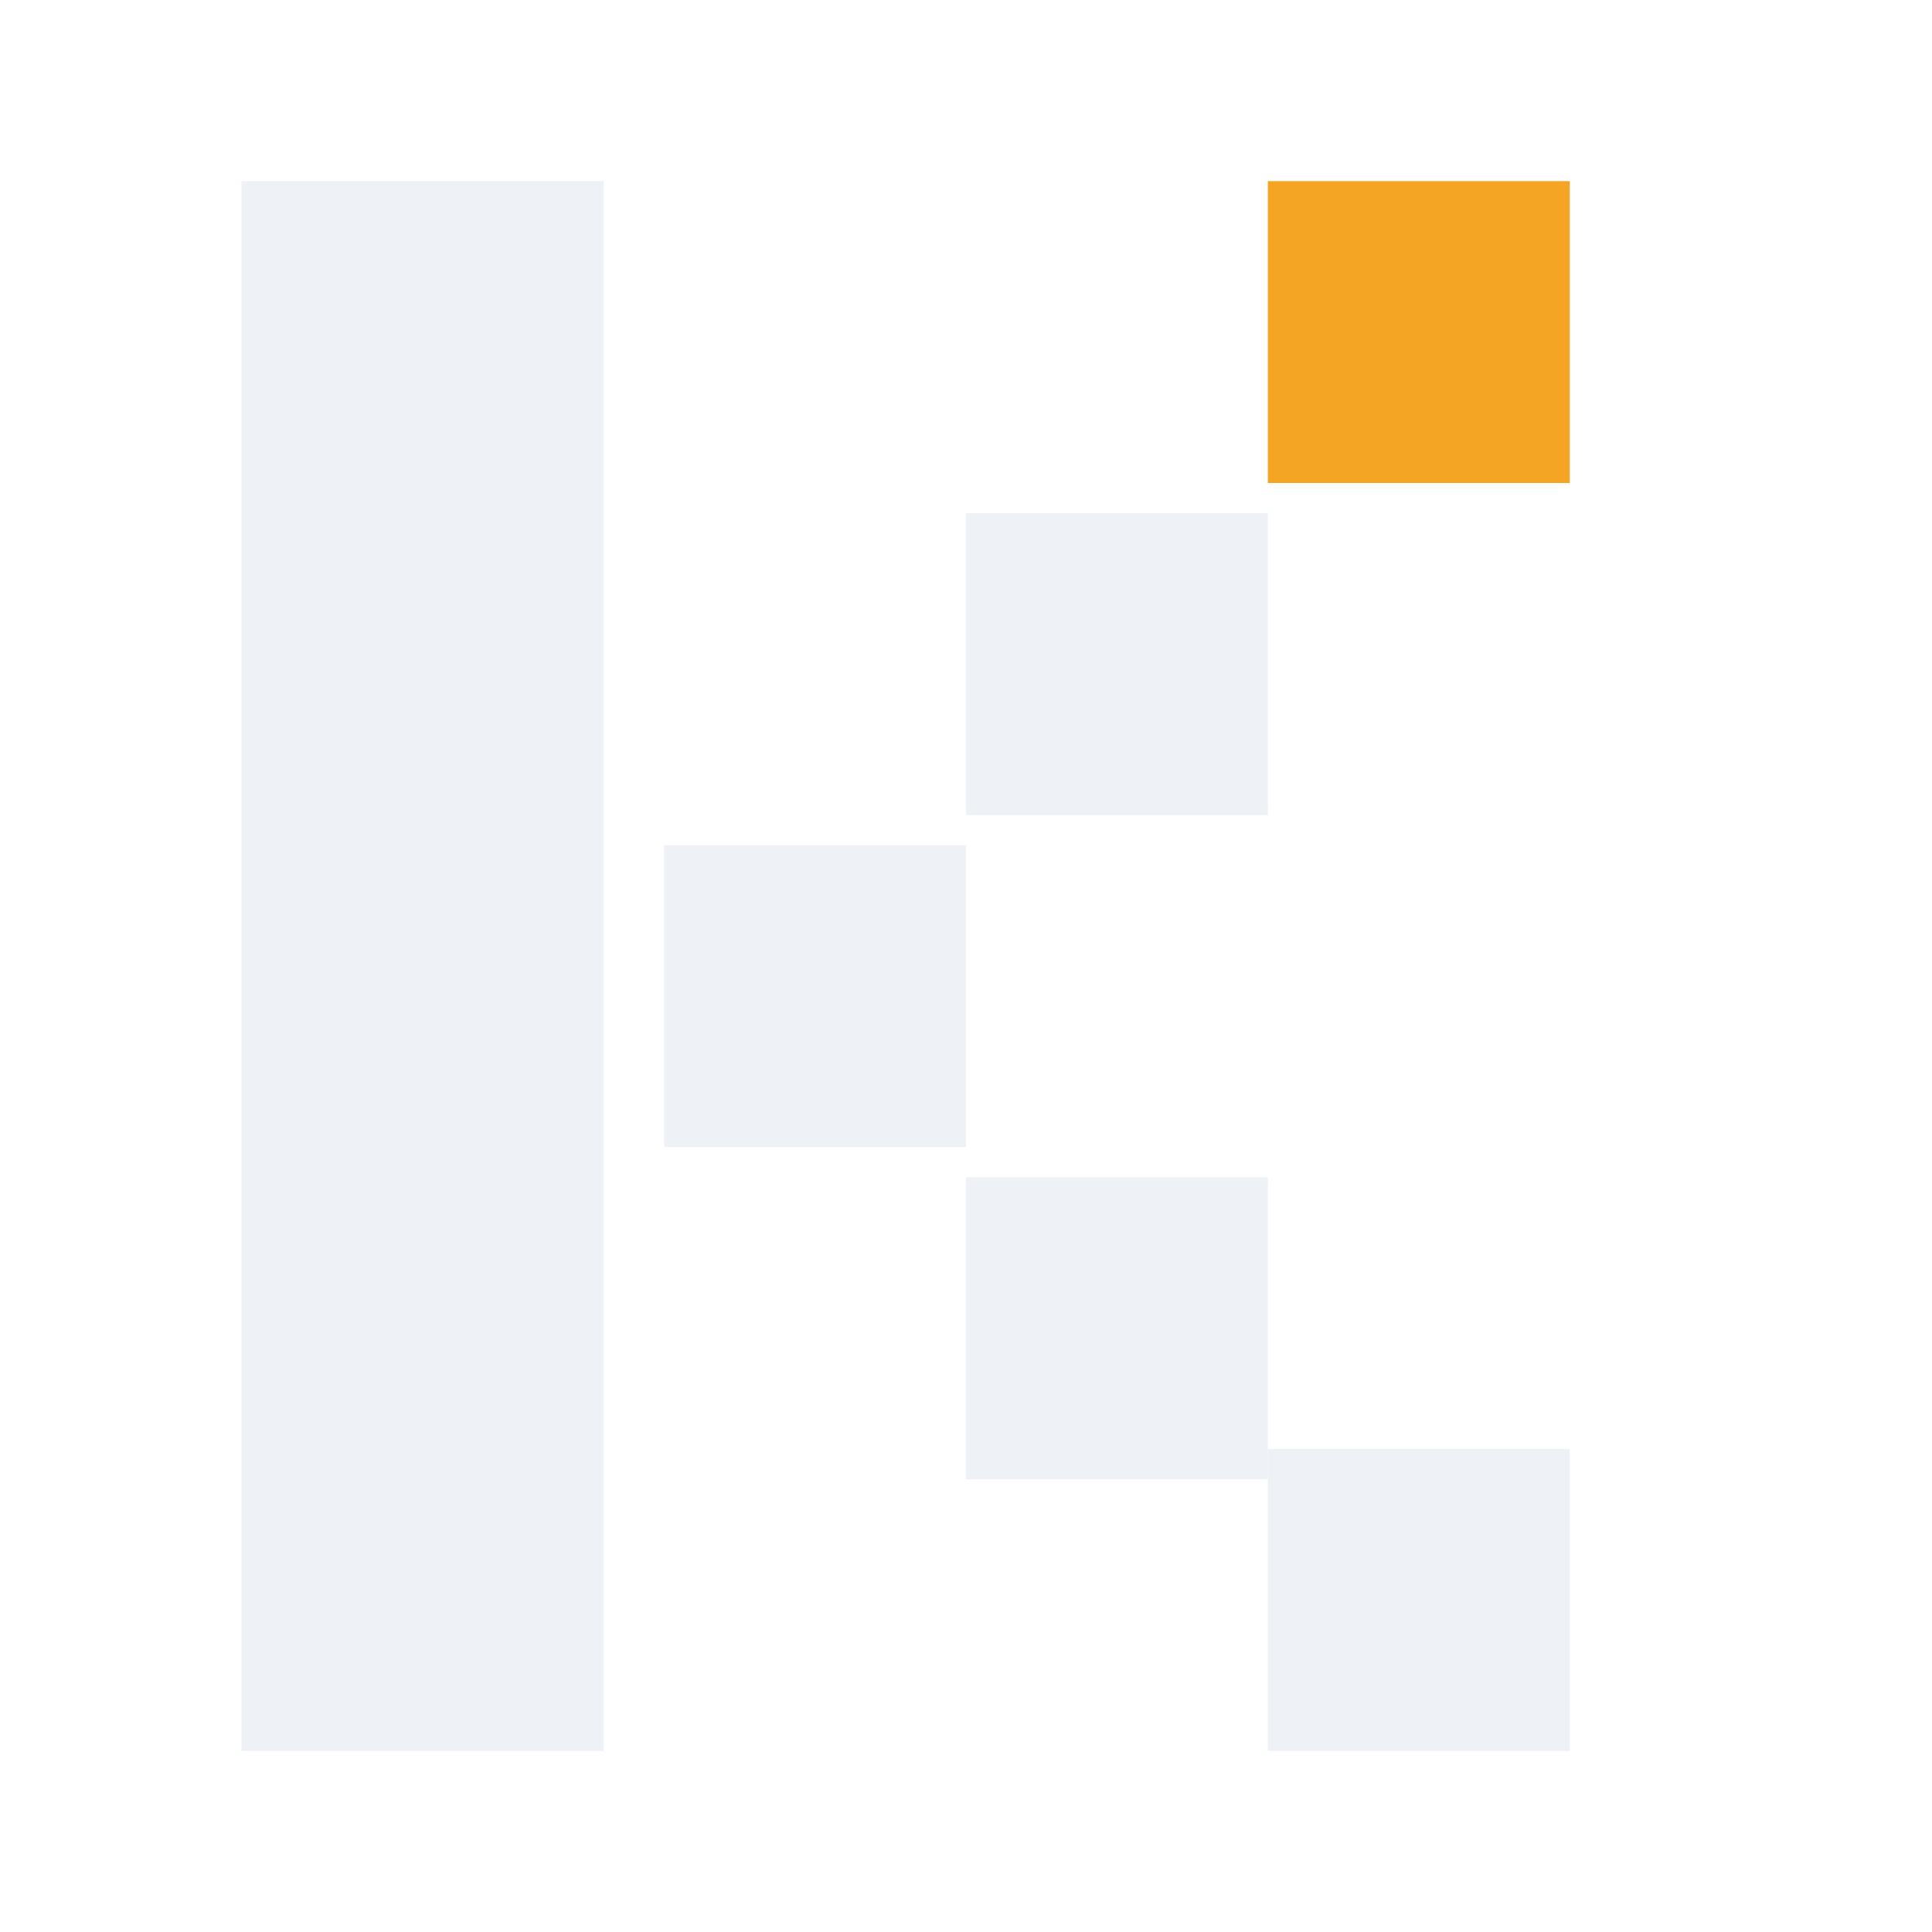
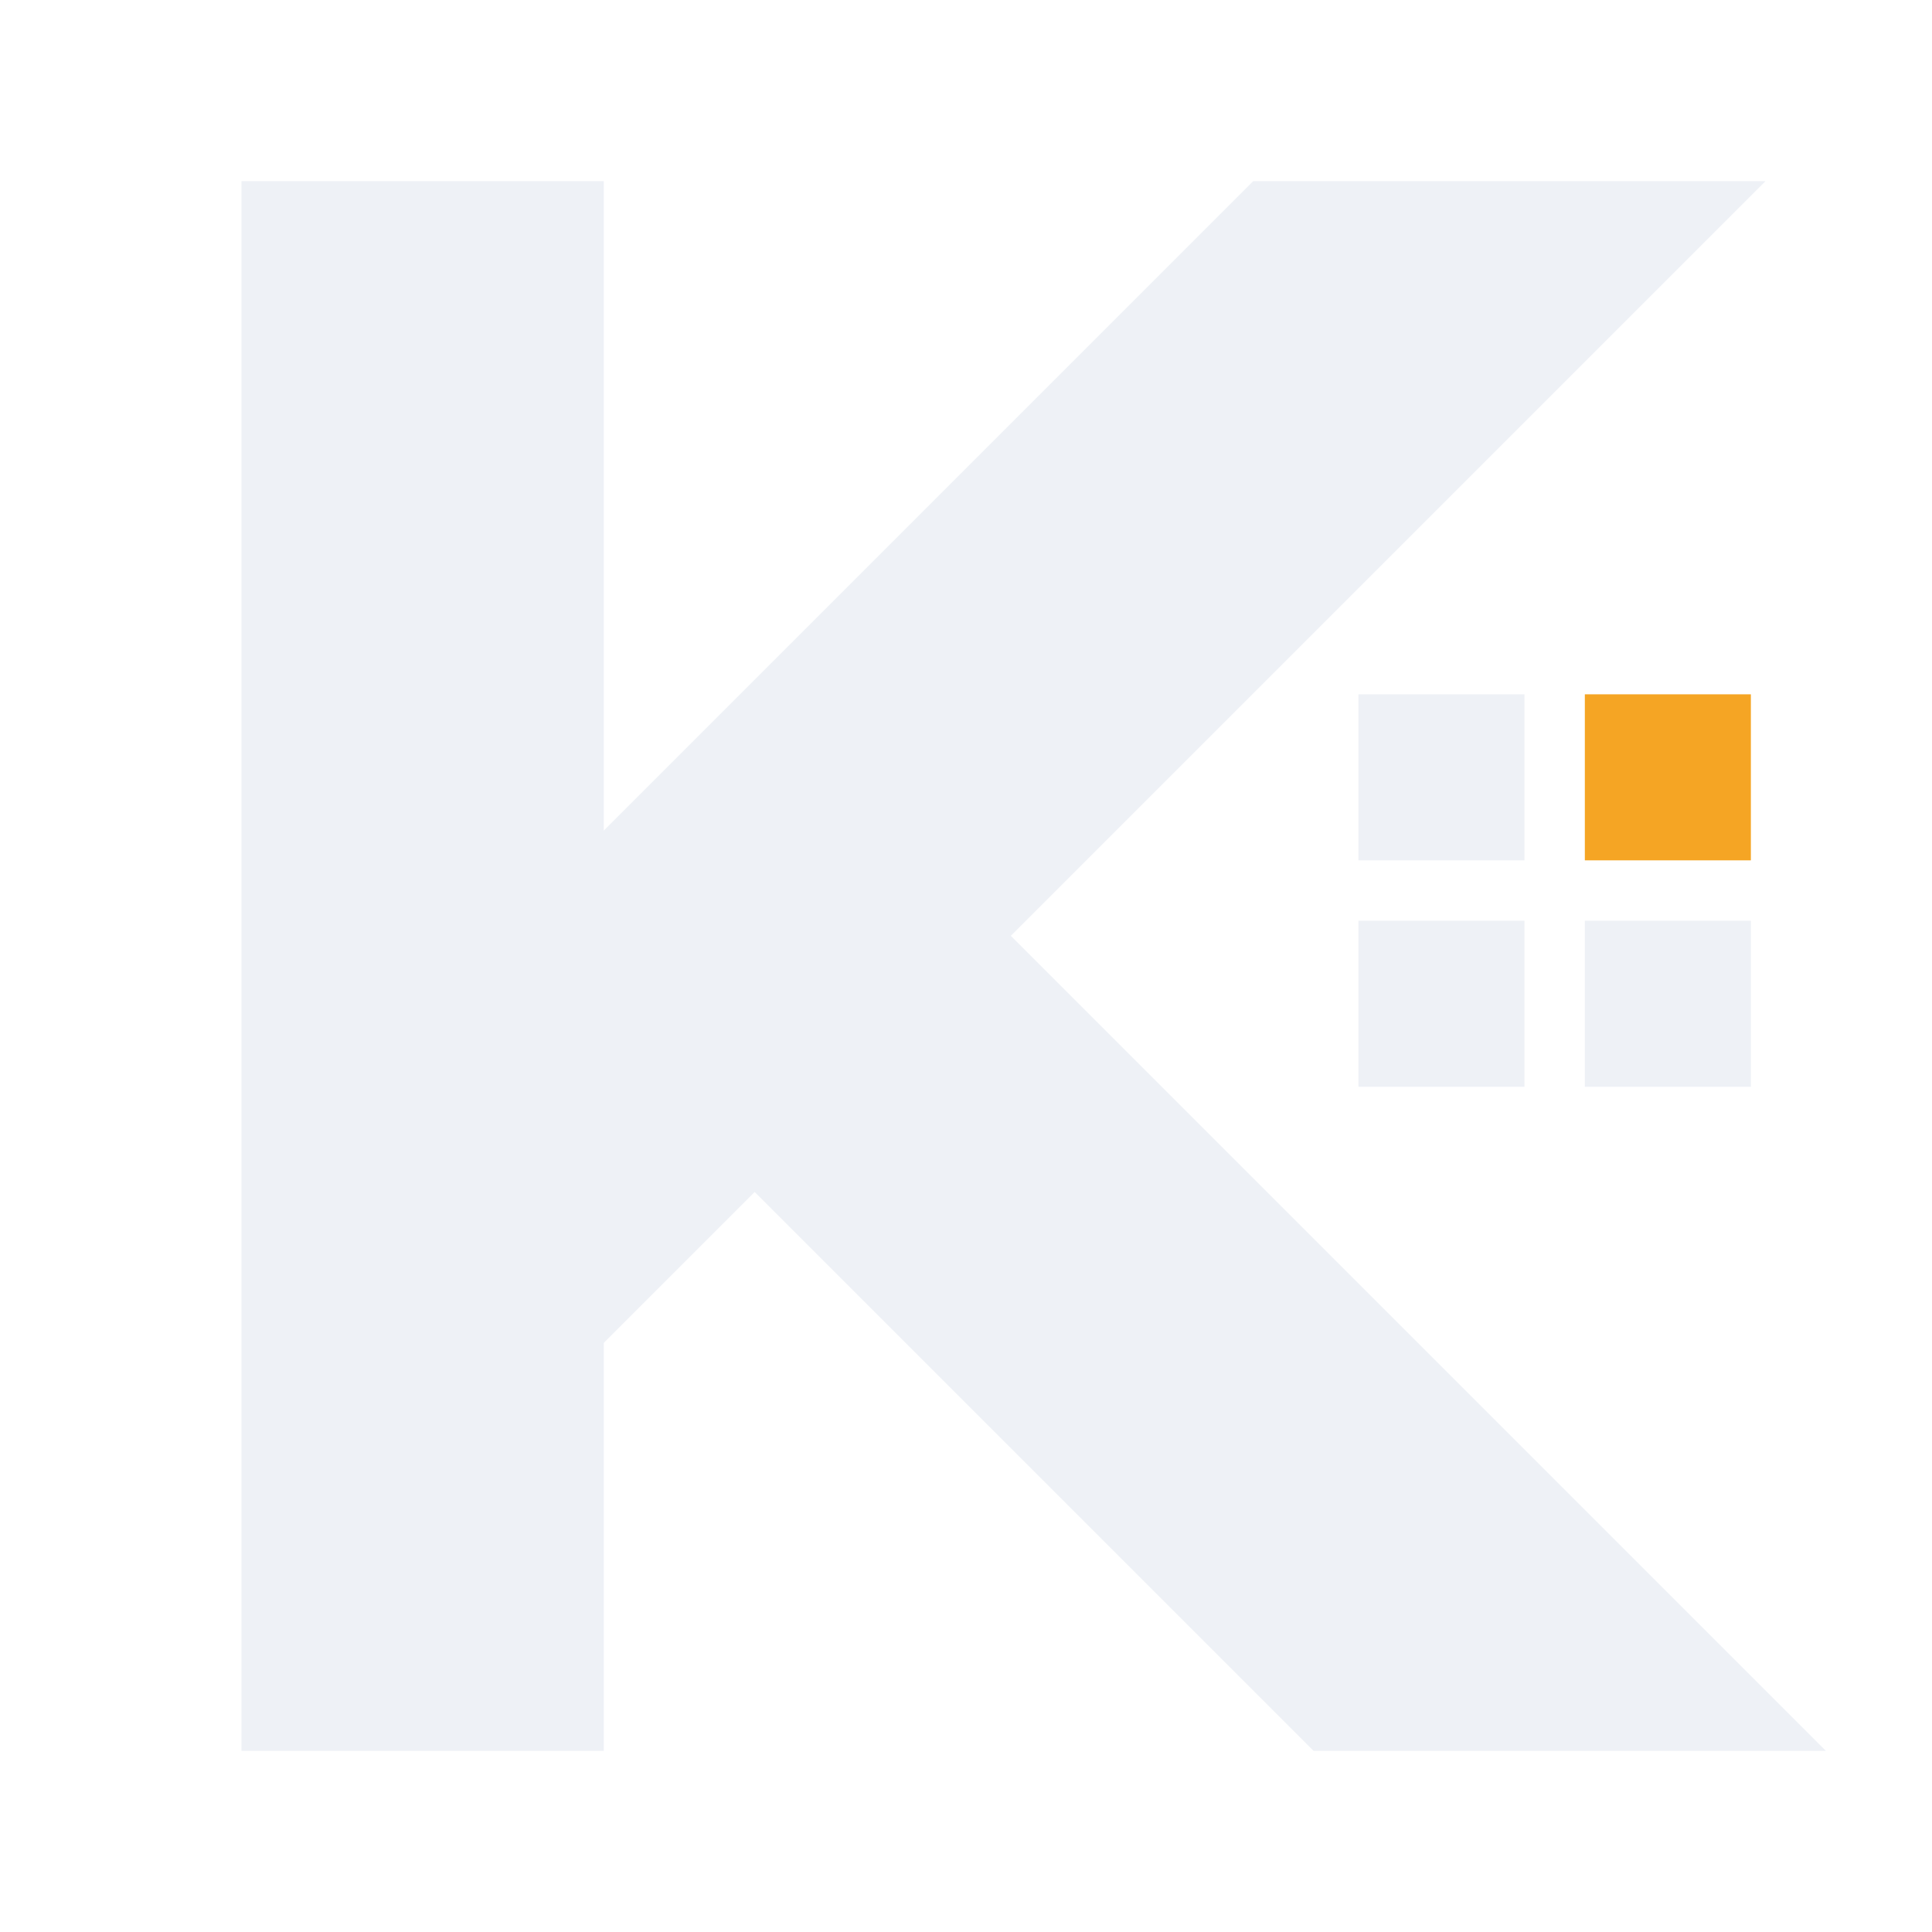
<svg xmlns="http://www.w3.org/2000/svg" viewBox="0 0 64 64" role="img" aria-label="Koodam mark, option B, dark">
-   <g fill="#EEF1F6">
-     <rect x="8" y="6" width="12" height="52" />
-     <rect x="22" y="28" width="10" height="10" />
-     <rect x="32" y="17" width="10" height="10" />
-     <rect x="42" y="6" width="10" height="10" />
-     <rect x="32" y="39" width="10" height="10" />
-     <rect x="42" y="48" width="10" height="10" />
+   <defs>
+     <clipPath id="c">
+       <rect x="0" y="6" width="64" height="52" />
+     </clipPath>
+   </defs>
+   <g stroke="#EEF1F6" stroke-width="12" clip-path="url(#c)">
+     <path d="M14 0 V64" />
+     <path d="M14 42 L56 0" />
+     <path d="M26 32 L62 68" />
  </g>
-   <rect x="42" y="6" width="10" height="10" fill="#F5A524" />
+   <rect x="45.0" y="23.0" width="5.5" height="5.5" fill="#EEF1F6" />
+   <rect x="52.5" y="23.0" width="5.5" height="5.5" fill="#F5A524" />
+   <rect x="45.0" y="30.5" width="5.5" height="5.5" fill="#EEF1F6" />
+   <rect x="52.5" y="30.5" width="5.5" height="5.5" fill="#EEF1F6" />
</svg>
